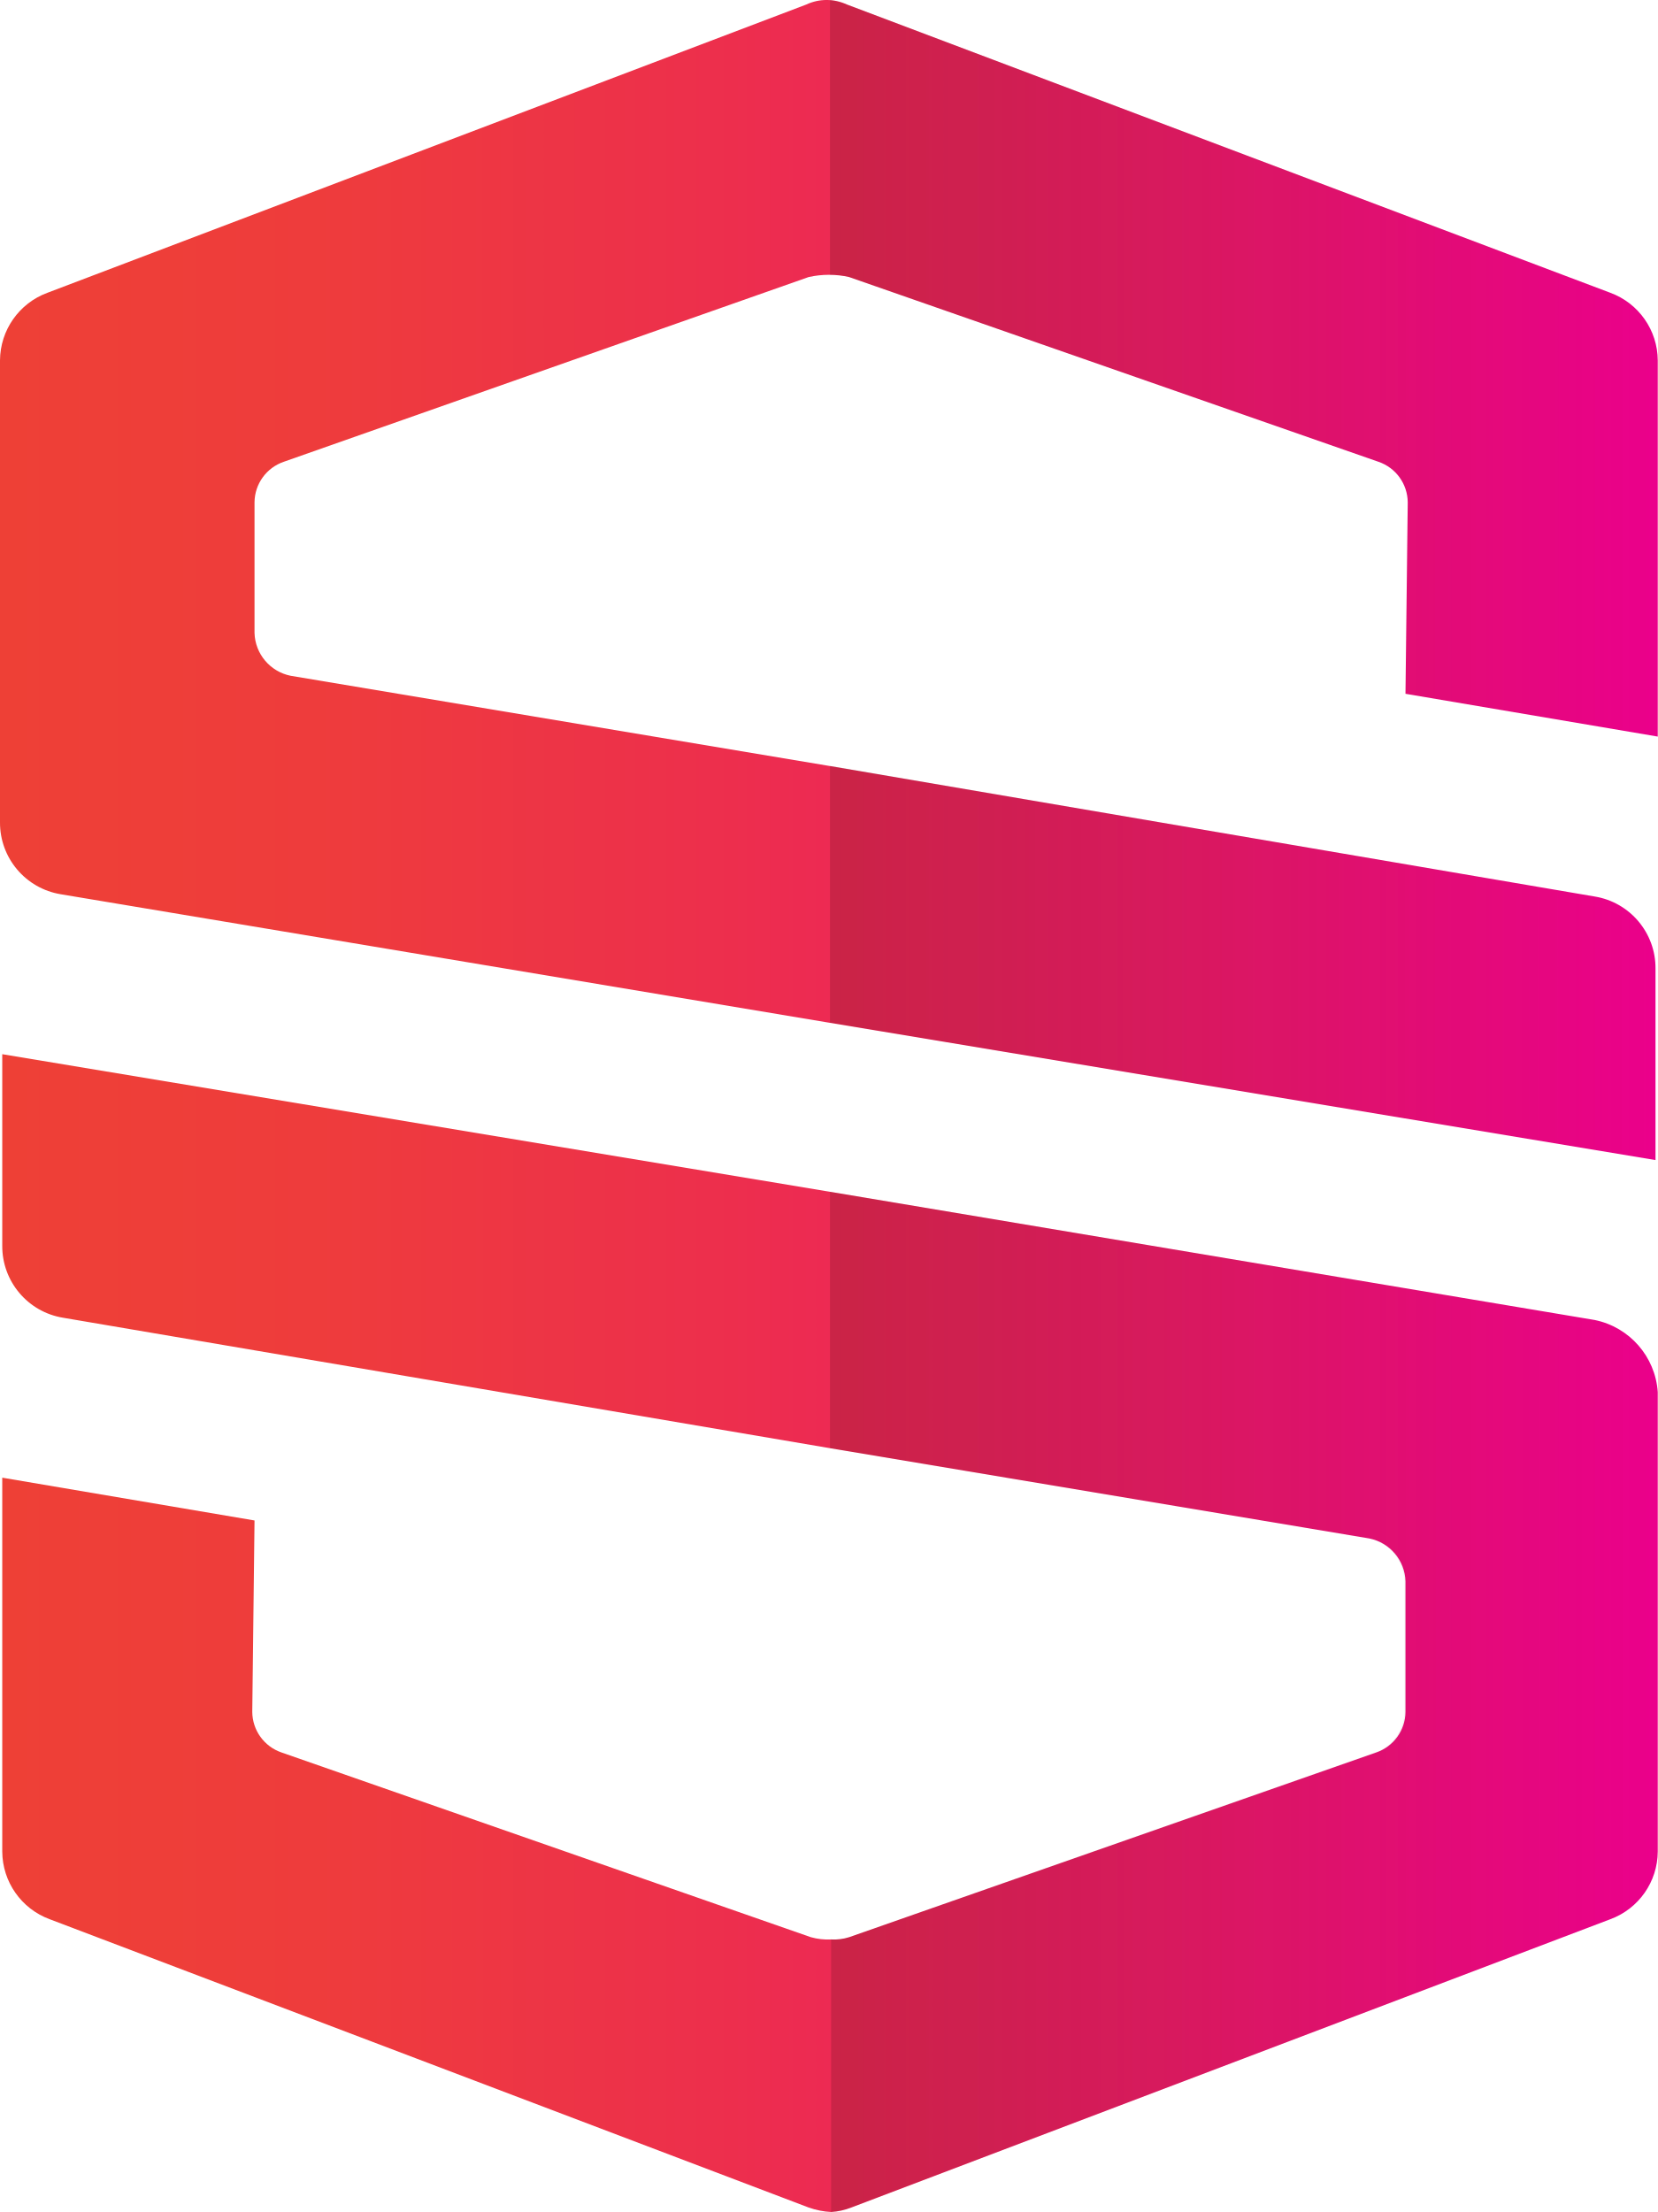
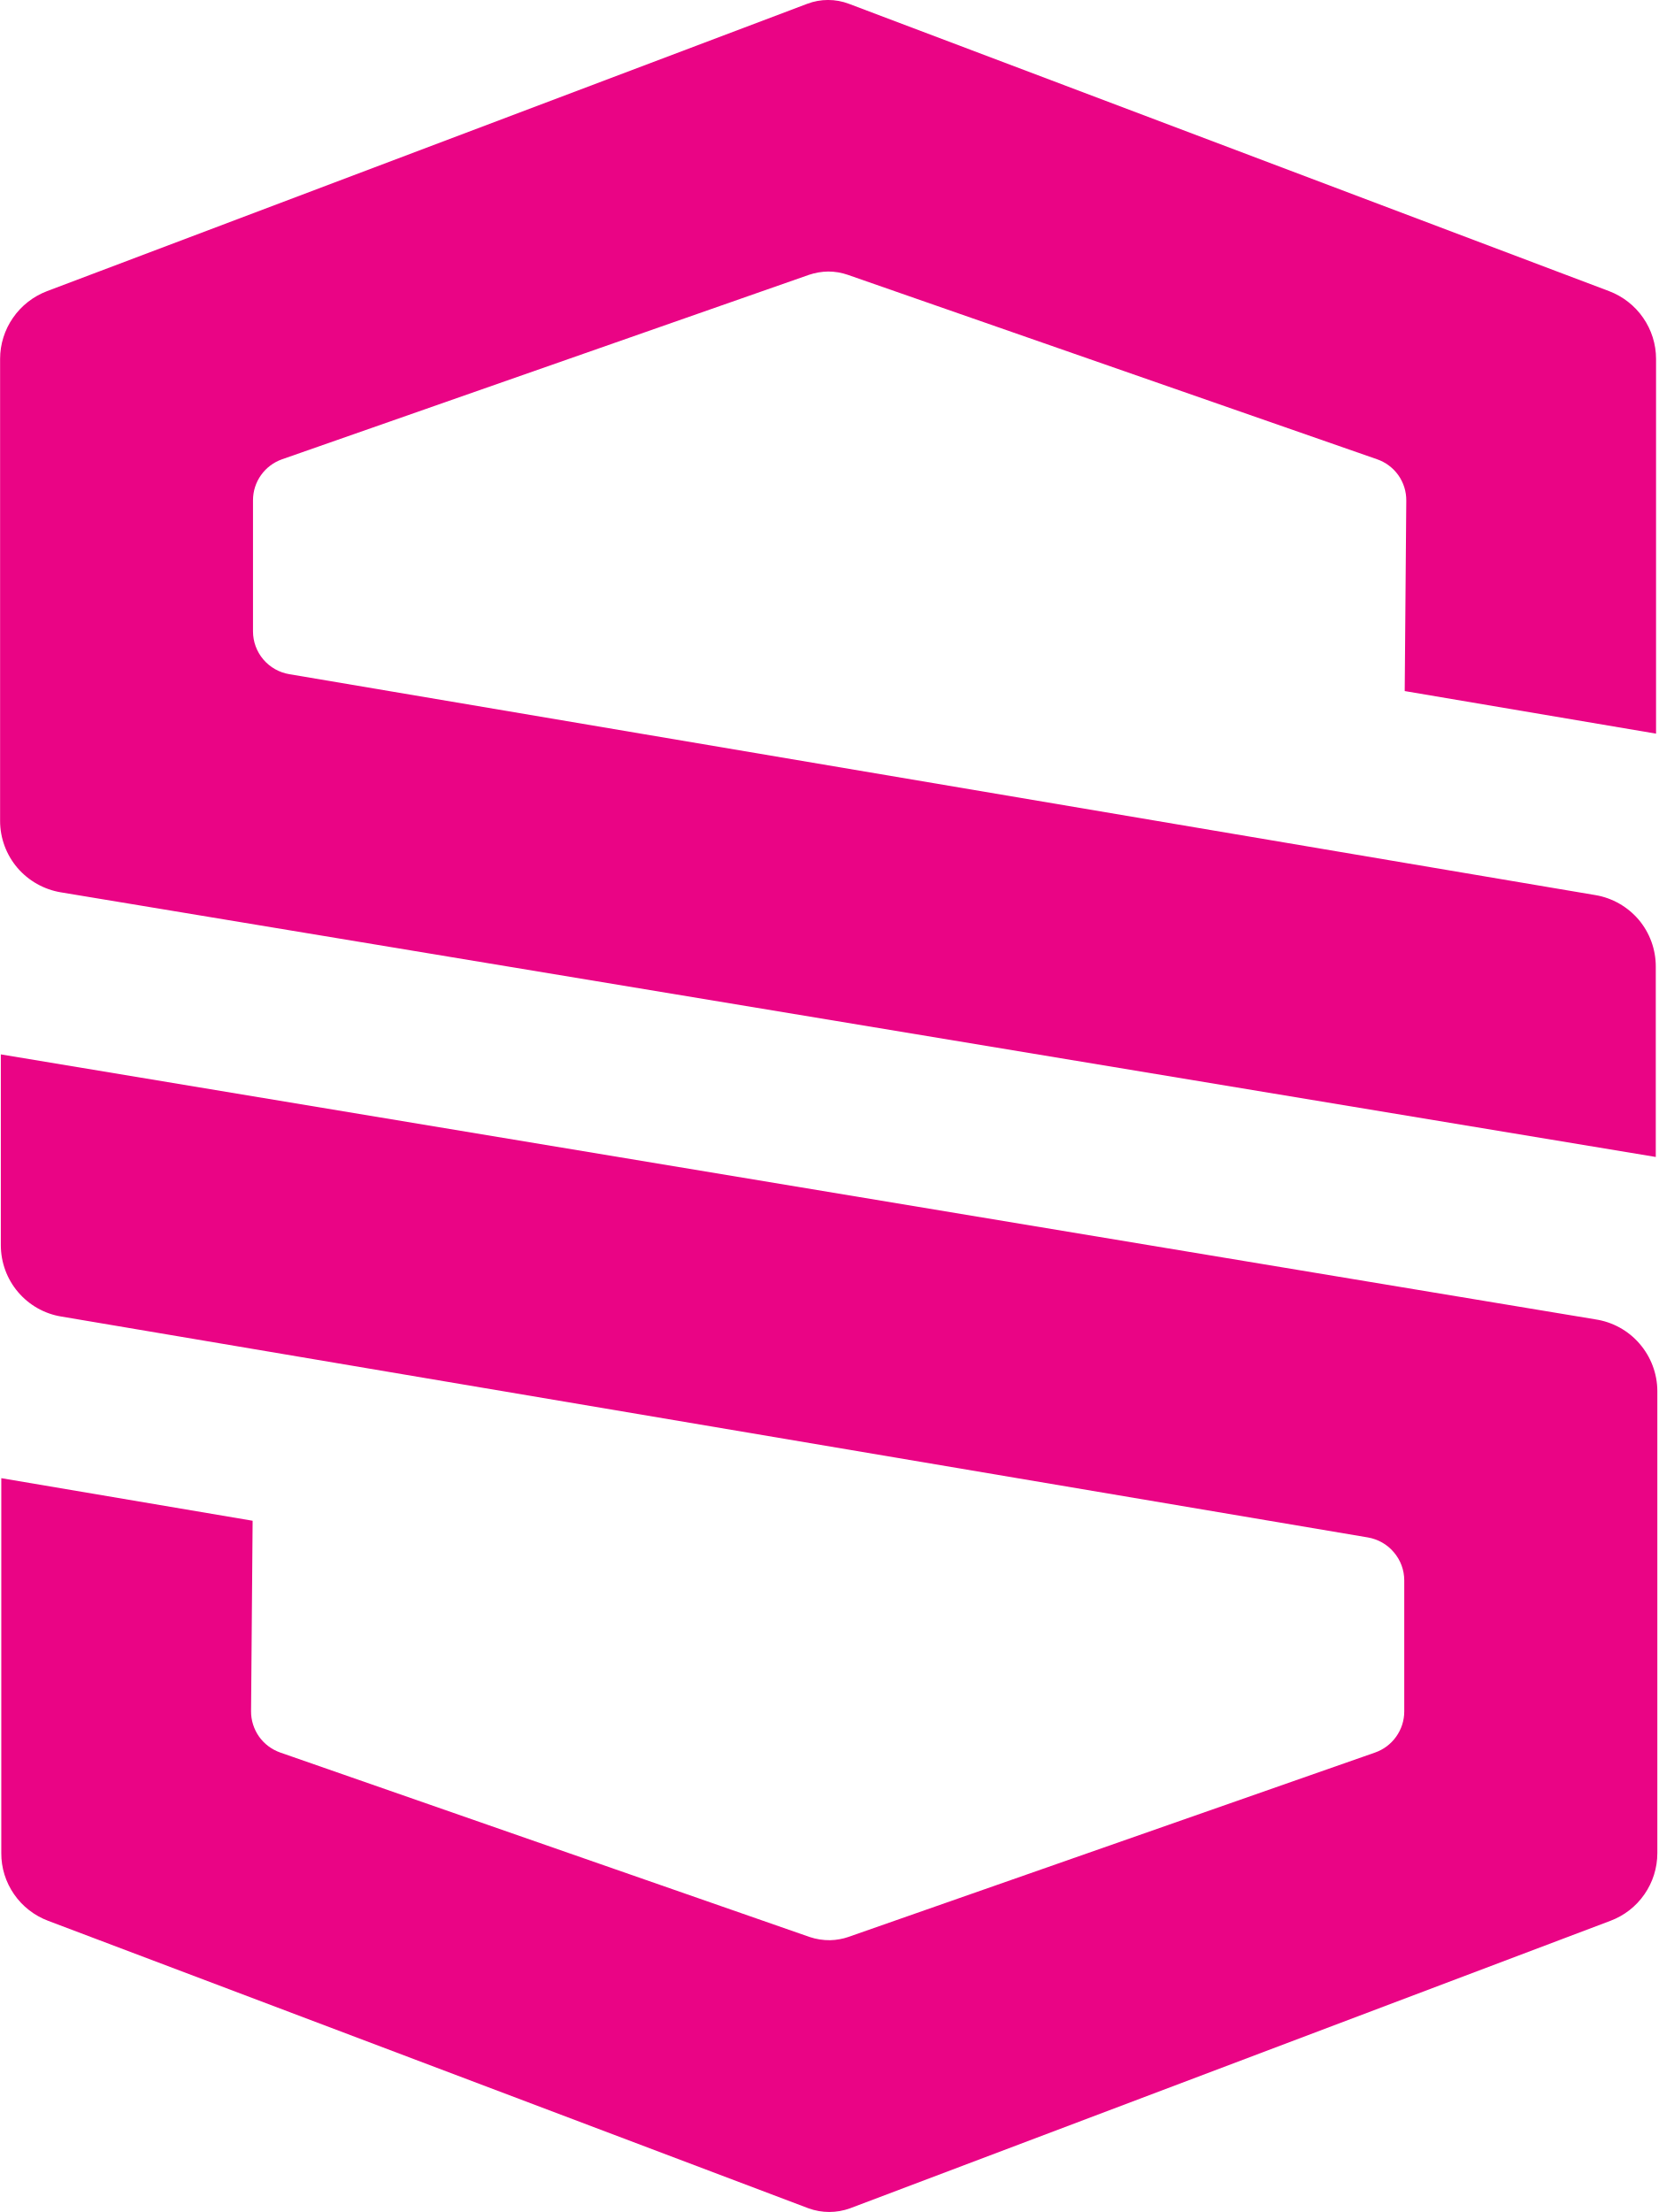
- <svg xmlns="http://www.w3.org/2000/svg" xmlns:xlink="http://www.w3.org/1999/xlink" viewBox="0 0 73.6 98.2">
-   <defs>
-     <linearGradient id="a" y1="27.34" x2="73.5" y2="27.34" gradientTransform="matrix(1, 0, 0, -1, 0, 99.84)" gradientUnits="userSpaceOnUse">
-       <stop offset="0" stop-color="#ee4036" />
-       <stop offset="0.19" stop-color="#ee3c3c" />
-       <stop offset="0.43" stop-color="#ed2f4c" />
-       <stop offset="0.71" stop-color="#ec1b67" />
-       <stop offset="1" stop-color="#eb008b" />
-     </linearGradient>
-     <linearGradient id="b" x1="0" y1="74.09" x2="73.49" y2="74.09" xlink:href="#a" />
-     <linearGradient id="c" x1="36.85" y1="75.55" x2="73.6" y2="75.55" gradientUnits="userSpaceOnUse">
-       <stop offset="0" />
-       <stop offset="1" stop-color="#fff" />
-     </linearGradient>
-     <linearGradient id="d" x1="36.85" y1="42.75" x2="73.5" y2="42.75" xlink:href="#c" />
-     <linearGradient id="e" x1="36.85" y1="16.36" x2="73.6" y2="16.36" xlink:href="#c" />
-   </defs>
-   <g style="isolation:isolate">
-     <path d="M70.8,58.6l-34-5.7L.1,46.8v8.5a3.22,3.22,0,0,0,2.7,3.2l34.1,5.8,23.9,4a2,2,0,0,1,1.6,1.9V76a1.92,1.92,0,0,1-1.3,1.8L37.7,86a2.2,2.2,0,0,1-.8.1A2.77,2.77,0,0,1,36,86L12.5,77.8A1.92,1.92,0,0,1,11.2,76l.1-8.5L.1,65.6V82.2a3.22,3.22,0,0,0,2.1,3L35.9,98a3.55,3.55,0,0,0,1,.2,2.92,2.92,0,0,0,.9-.2L71.5,85.2a3.22,3.22,0,0,0,2.1-3V61.8A3.51,3.51,0,0,0,70.8,58.6Z" style="fill:url(#a)" />
-     <path d="M2.7,39.7l34.1,5.7,36.7,6.1V43a3.22,3.22,0,0,0-2.7-3.2L36.8,34,12.9,30a2,2,0,0,1-1.6-1.9V22.3a1.92,1.92,0,0,1,1.3-1.8l23.3-8.2a4.1,4.1,0,0,1,1.8,0l23.5,8.2a1.92,1.92,0,0,1,1.3,1.8l-.1,8.5,11.2,1.9V16a3.22,3.22,0,0,0-2.1-3L37.6.2a2.12,2.12,0,0,0-1.8,0L2.1,13A3.22,3.22,0,0,0,0,16V36.5A3.22,3.22,0,0,0,2.7,39.7Z" style="fill:url(#b)" />
-     <g style="opacity:0.15;mix-blend-mode:multiply">
-       <path d="M70.8,58.6,36.85,52.91V64.29h0l23.9,4a2,2,0,0,1,1.6,1.9V76a1.92,1.92,0,0,1-1.3,1.8L37.7,86a2.2,2.2,0,0,1-.8.1h0V98.19h0a2.92,2.92,0,0,0,.9-.2L71.5,85.2a3.22,3.22,0,0,0,2.1-3V61.8A3.51,3.51,0,0,0,70.8,58.6Z" style="fill:url(#c)" />
-       <path d="M73.5,43a3.22,3.22,0,0,0-2.7-3.2L36.85,34v11.4L73.5,51.5Z" style="fill:url(#d)" />
-       <path d="M71.5,13,37.6.2A4.09,4.09,0,0,0,36.85,0V12.2a2.75,2.75,0,0,1,.85.1l23.5,8.2a1.92,1.92,0,0,1,1.3,1.8l-.1,8.5,11.2,1.9V16A3.22,3.22,0,0,0,71.5,13Z" style="fill:url(#e)" />
-     </g>
-   </g>
+ <svg xmlns="http://www.w3.org/2000/svg" width="18" height="24" viewBox="0 0 18 24" fill="none">
+   <path d="M0.662 9.682C0.478 9.652 0.31 9.557 0.189 9.416C0.068 9.274 0.001 9.093 0.001 8.907V3.894C0.001 3.735 0.05 3.579 0.141 3.448C0.232 3.316 0.361 3.216 0.51 3.159L8.759 0.041C8.904 -0.014 9.065 -0.014 9.21 0.041L17.459 3.159C17.608 3.216 17.737 3.316 17.828 3.448C17.919 3.579 17.968 3.735 17.968 3.894V7.96L15.241 7.498L15.258 5.432C15.259 5.333 15.229 5.237 15.172 5.156C15.115 5.076 15.034 5.015 14.941 4.983L9.199 2.982C9.13 2.958 9.059 2.946 8.986 2.946C8.915 2.947 8.845 2.959 8.777 2.982L3.061 4.983C2.969 5.015 2.889 5.075 2.832 5.155C2.775 5.235 2.745 5.33 2.745 5.428V6.851C2.745 6.962 2.785 7.07 2.857 7.155C2.929 7.24 3.03 7.297 3.14 7.315L17.312 9.712C17.494 9.743 17.66 9.838 17.78 9.979C17.899 10.12 17.965 10.3 17.965 10.485V12.553L0.662 9.682Z" fill="#EA0485" />
+   <path d="M17.31 14.315C17.496 14.343 17.666 14.436 17.789 14.579C17.912 14.721 17.981 14.903 17.982 15.091V20.106C17.982 20.266 17.933 20.422 17.842 20.553C17.751 20.685 17.622 20.785 17.472 20.841L9.223 23.96C9.077 24.013 8.918 24.013 8.772 23.96L0.523 20.841C0.374 20.785 0.244 20.685 0.153 20.553C0.062 20.422 0.013 20.266 0.014 20.106V16.038L2.741 16.5L2.724 18.566C2.723 18.664 2.754 18.761 2.81 18.841C2.867 18.922 2.948 18.982 3.041 19.015L8.784 21.016C8.855 21.04 8.931 21.052 9.007 21.051C9.042 21.05 9.077 21.047 9.112 21.04C9.143 21.035 9.174 21.026 9.204 21.016L14.919 19.015C15.011 18.983 15.091 18.923 15.148 18.843C15.205 18.763 15.236 18.668 15.236 18.57V17.147C15.236 17.035 15.196 16.927 15.123 16.842C15.051 16.756 14.951 16.7 14.841 16.681L0.669 14.285C0.484 14.256 0.317 14.161 0.196 14.019C0.075 13.877 0.009 13.696 0.009 13.509V11.44L17.31 14.315Z" fill="#EA0485" />
</svg>
